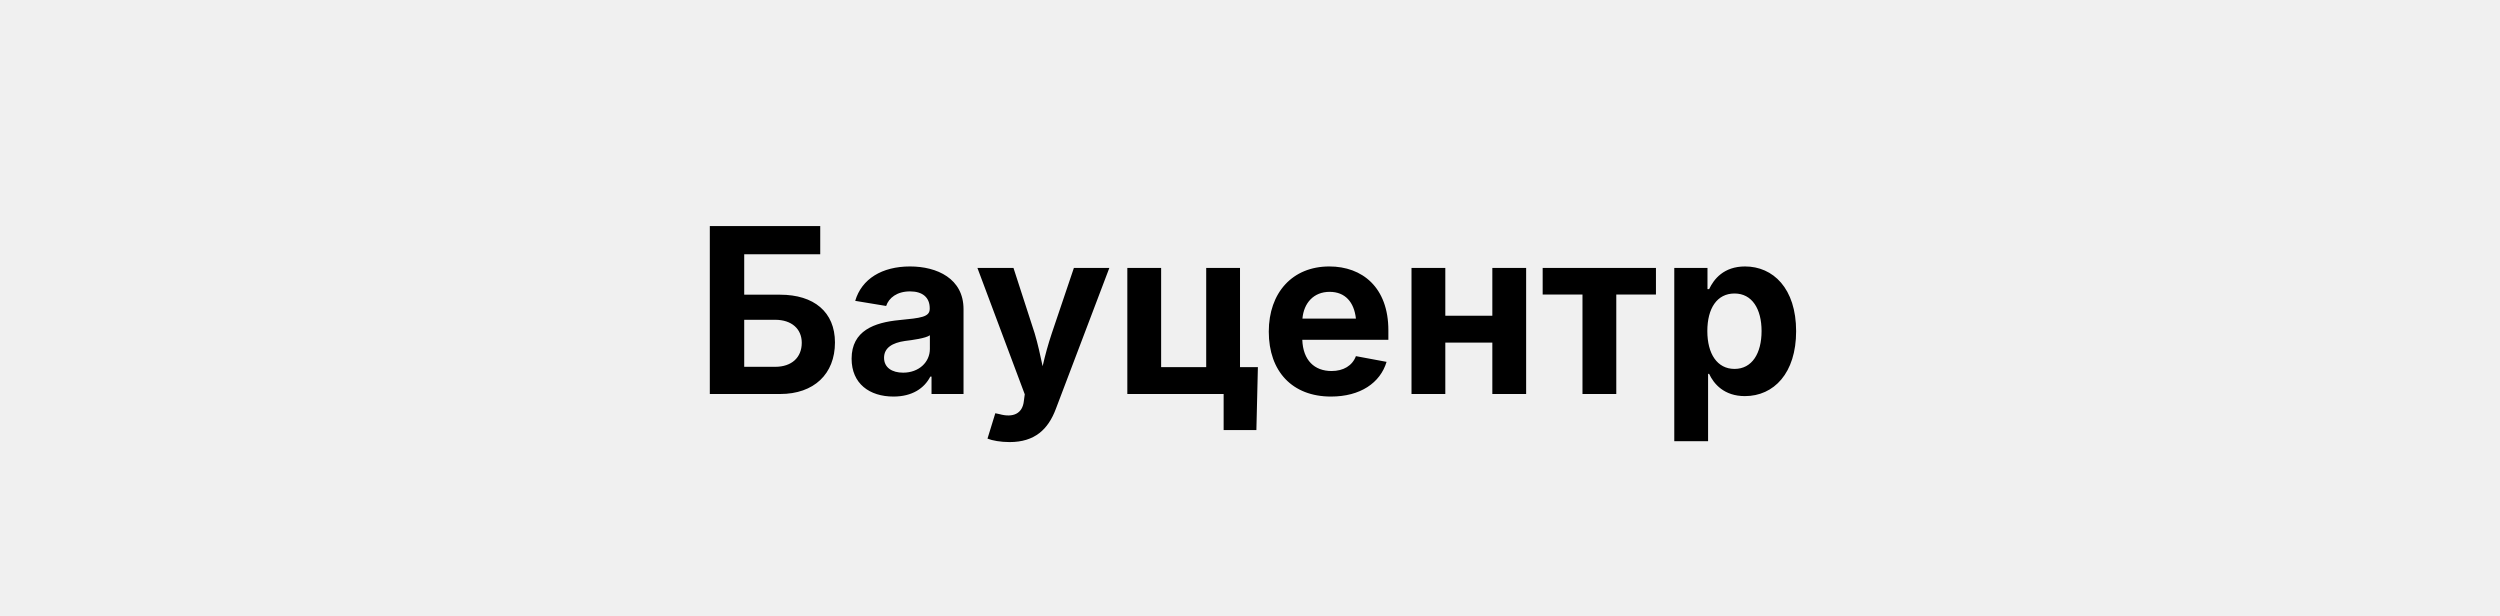
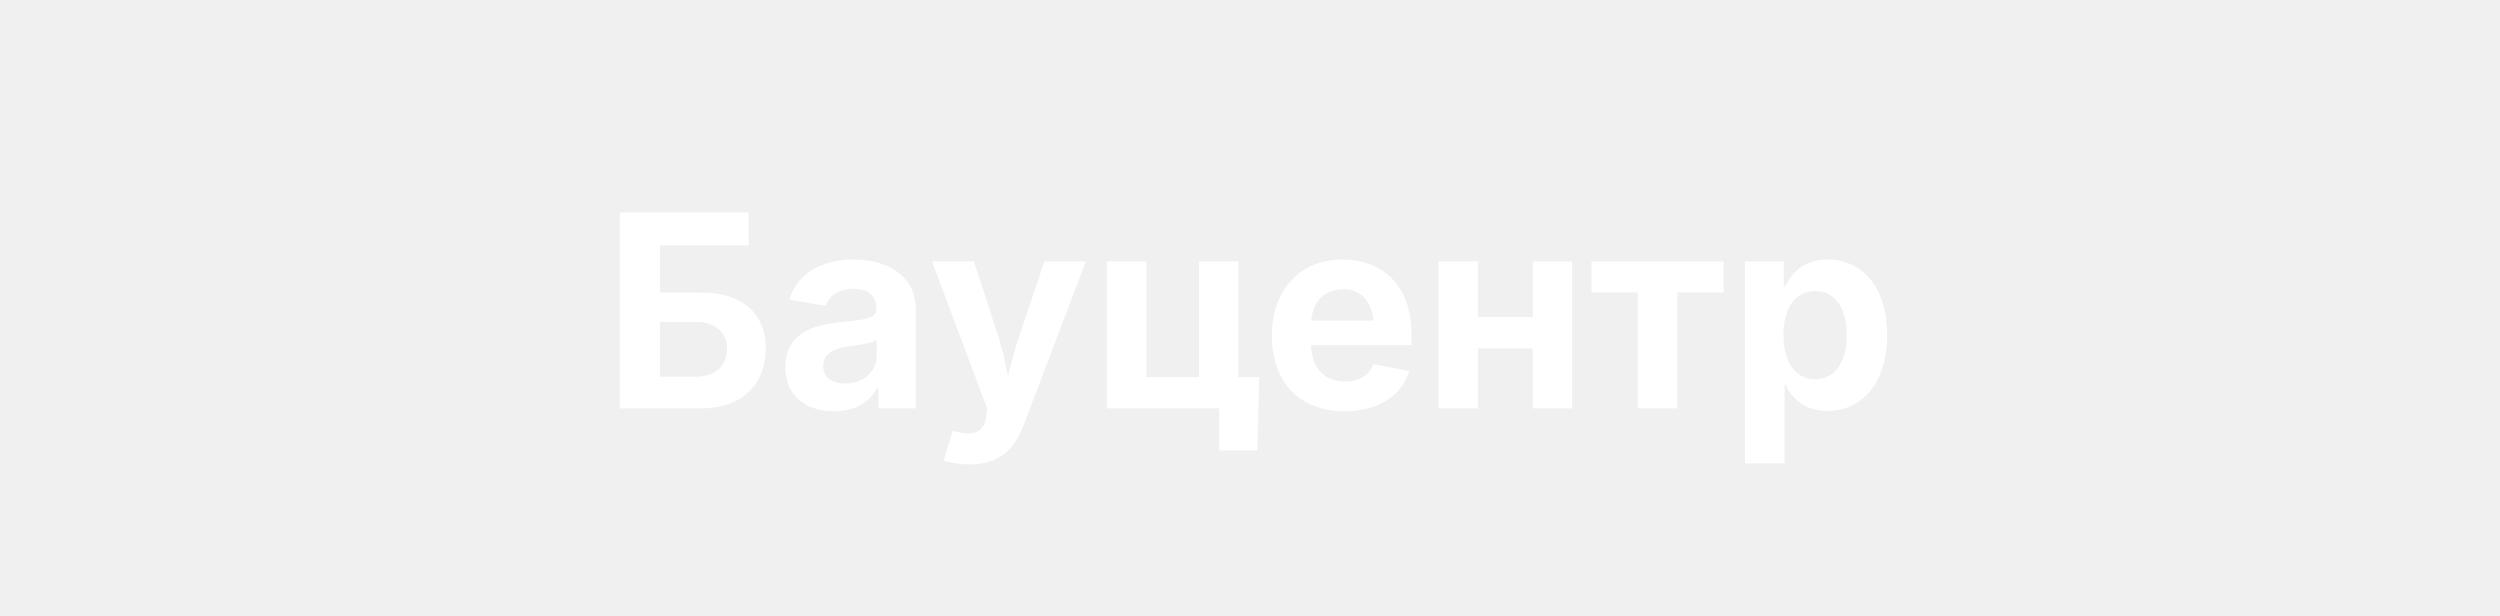
<svg xmlns="http://www.w3.org/2000/svg" viewBox="0 0 260 64" role="img" class="logo-svg" preserveAspectRatio="xMidYMid meet">
-   <text x="50%" y="50%" text-anchor="middle" dominant-baseline="middle" font-family="Inter, Arial, sans-serif" font-weight="700" font-size="24" fill="currentColor">Бауцентр</text>
+   <text x="50%" y="50%" text-anchor="middle" dominant-baseline="middle" font-family="Inter, Arial, sans-serif" font-weight="700" font-size="28" fill="#ffffff">Бауцентр</text>
</svg>
